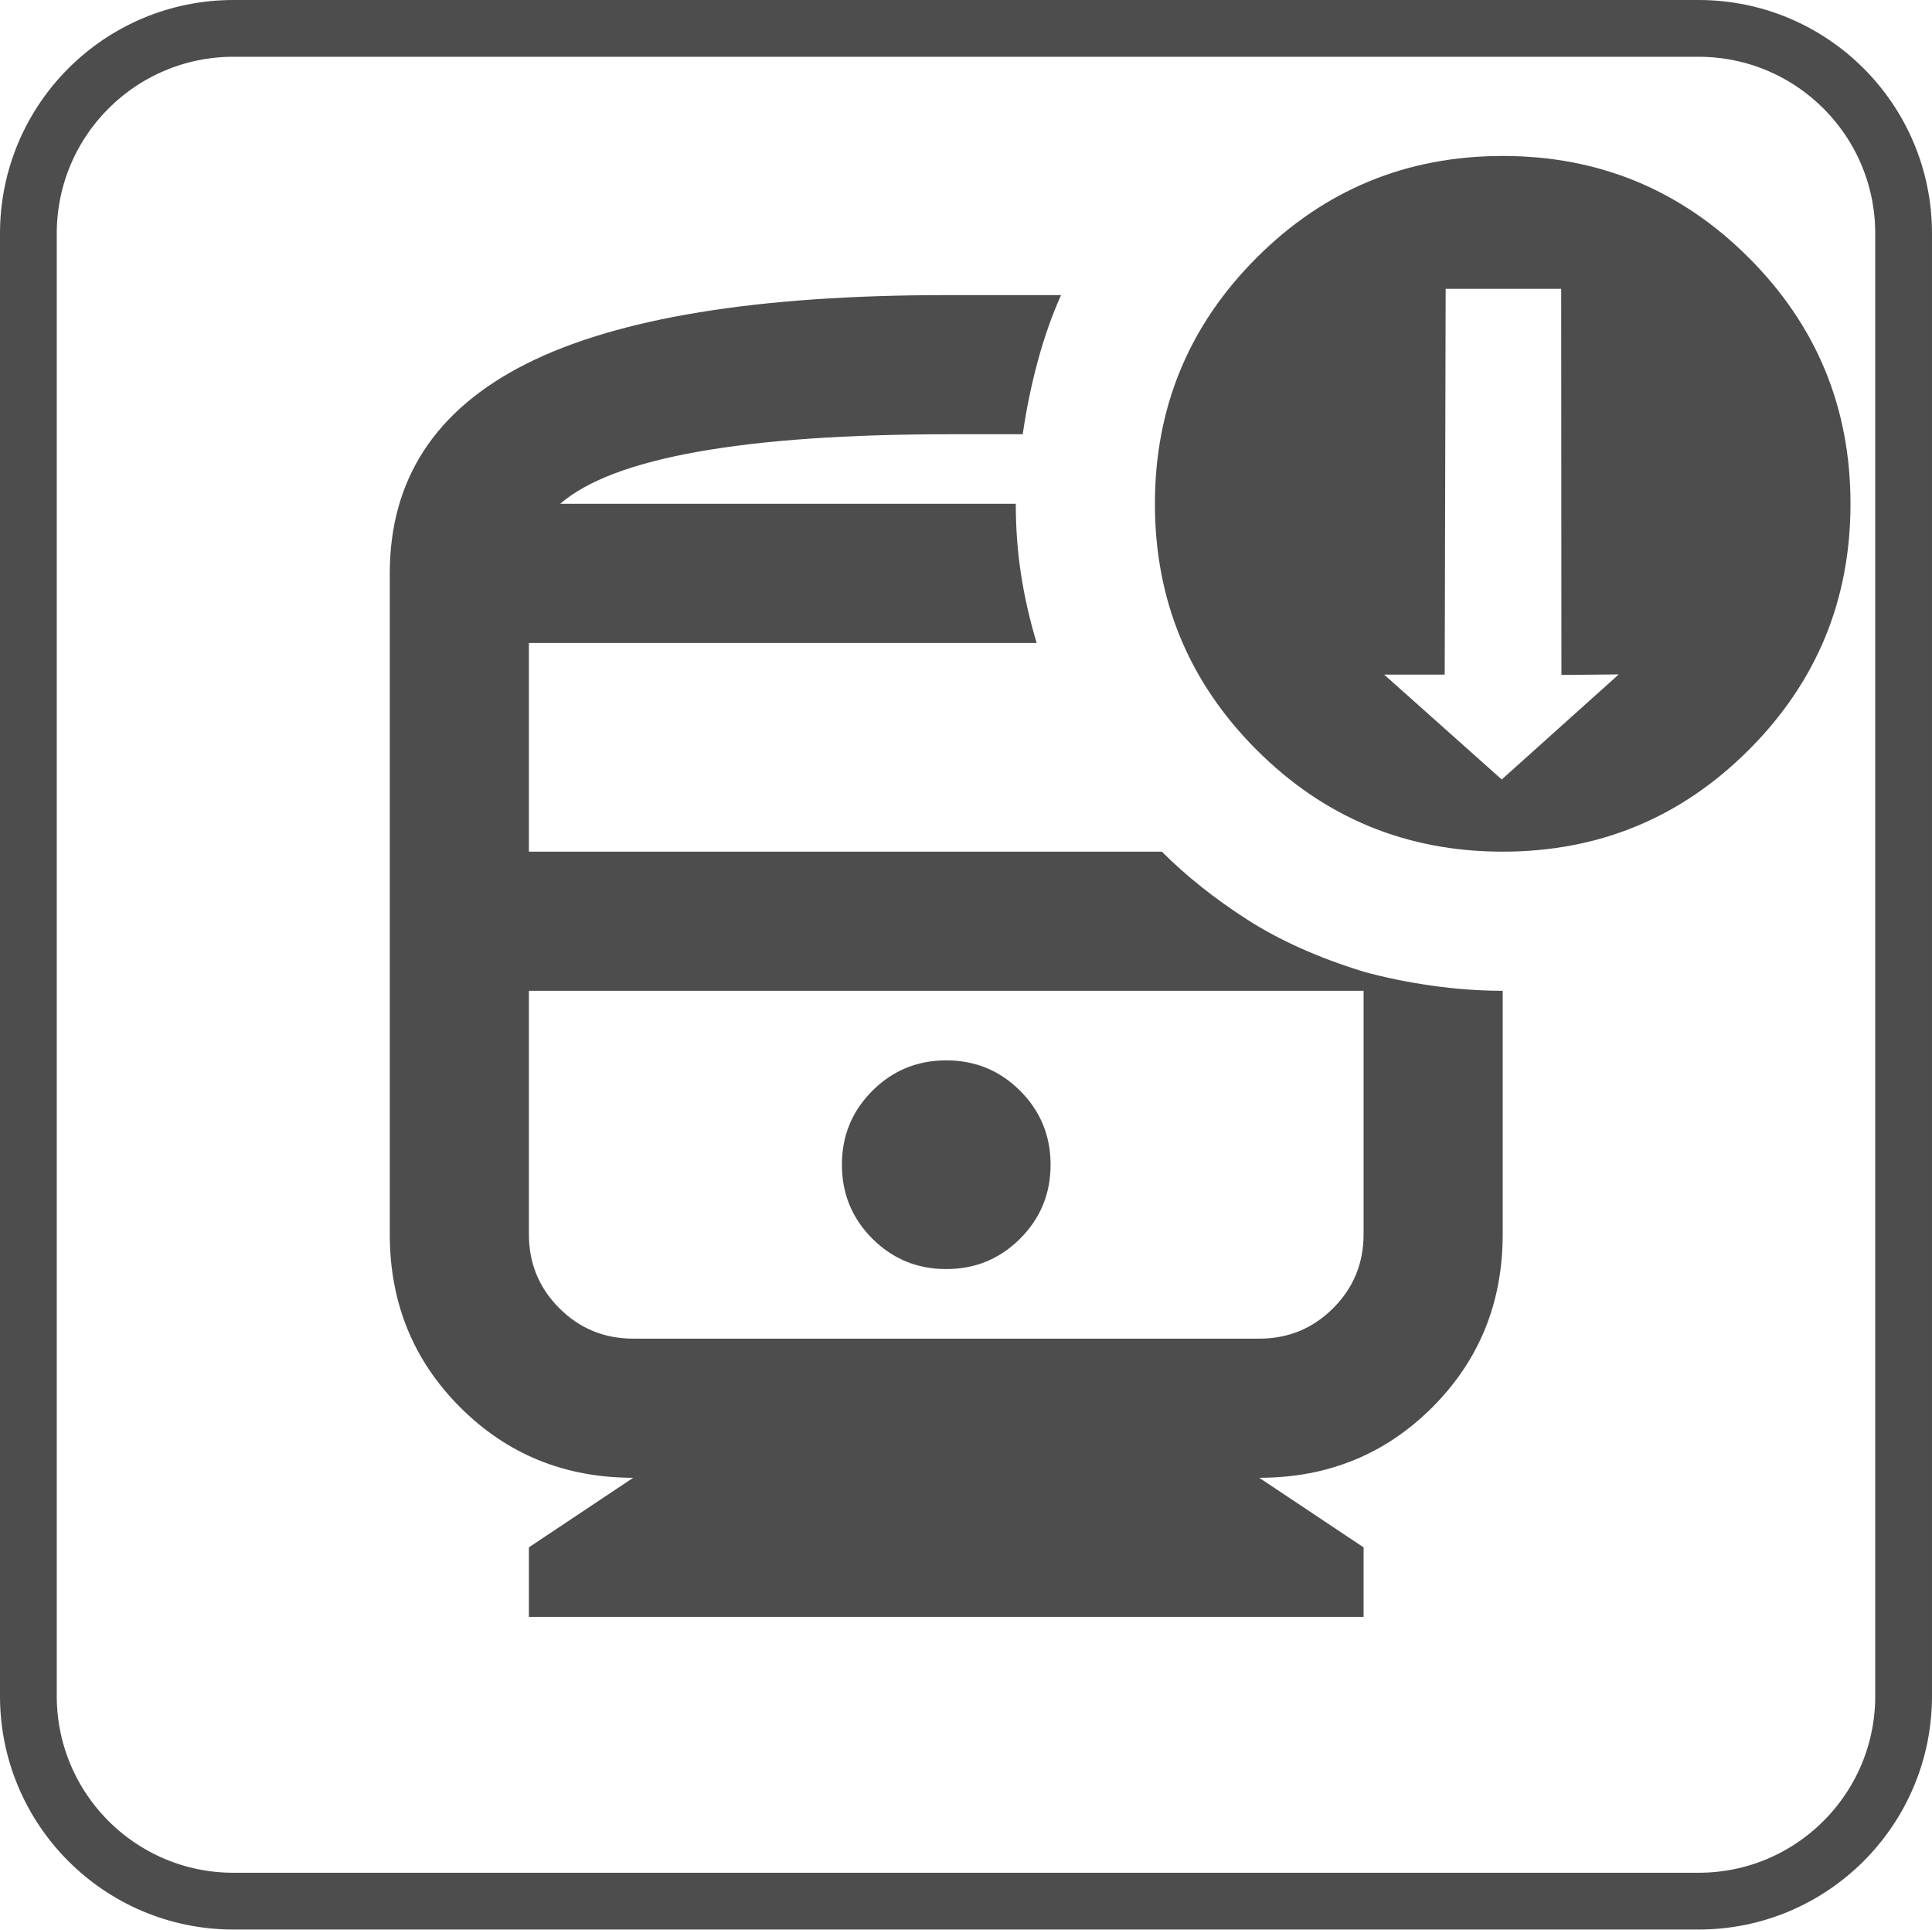
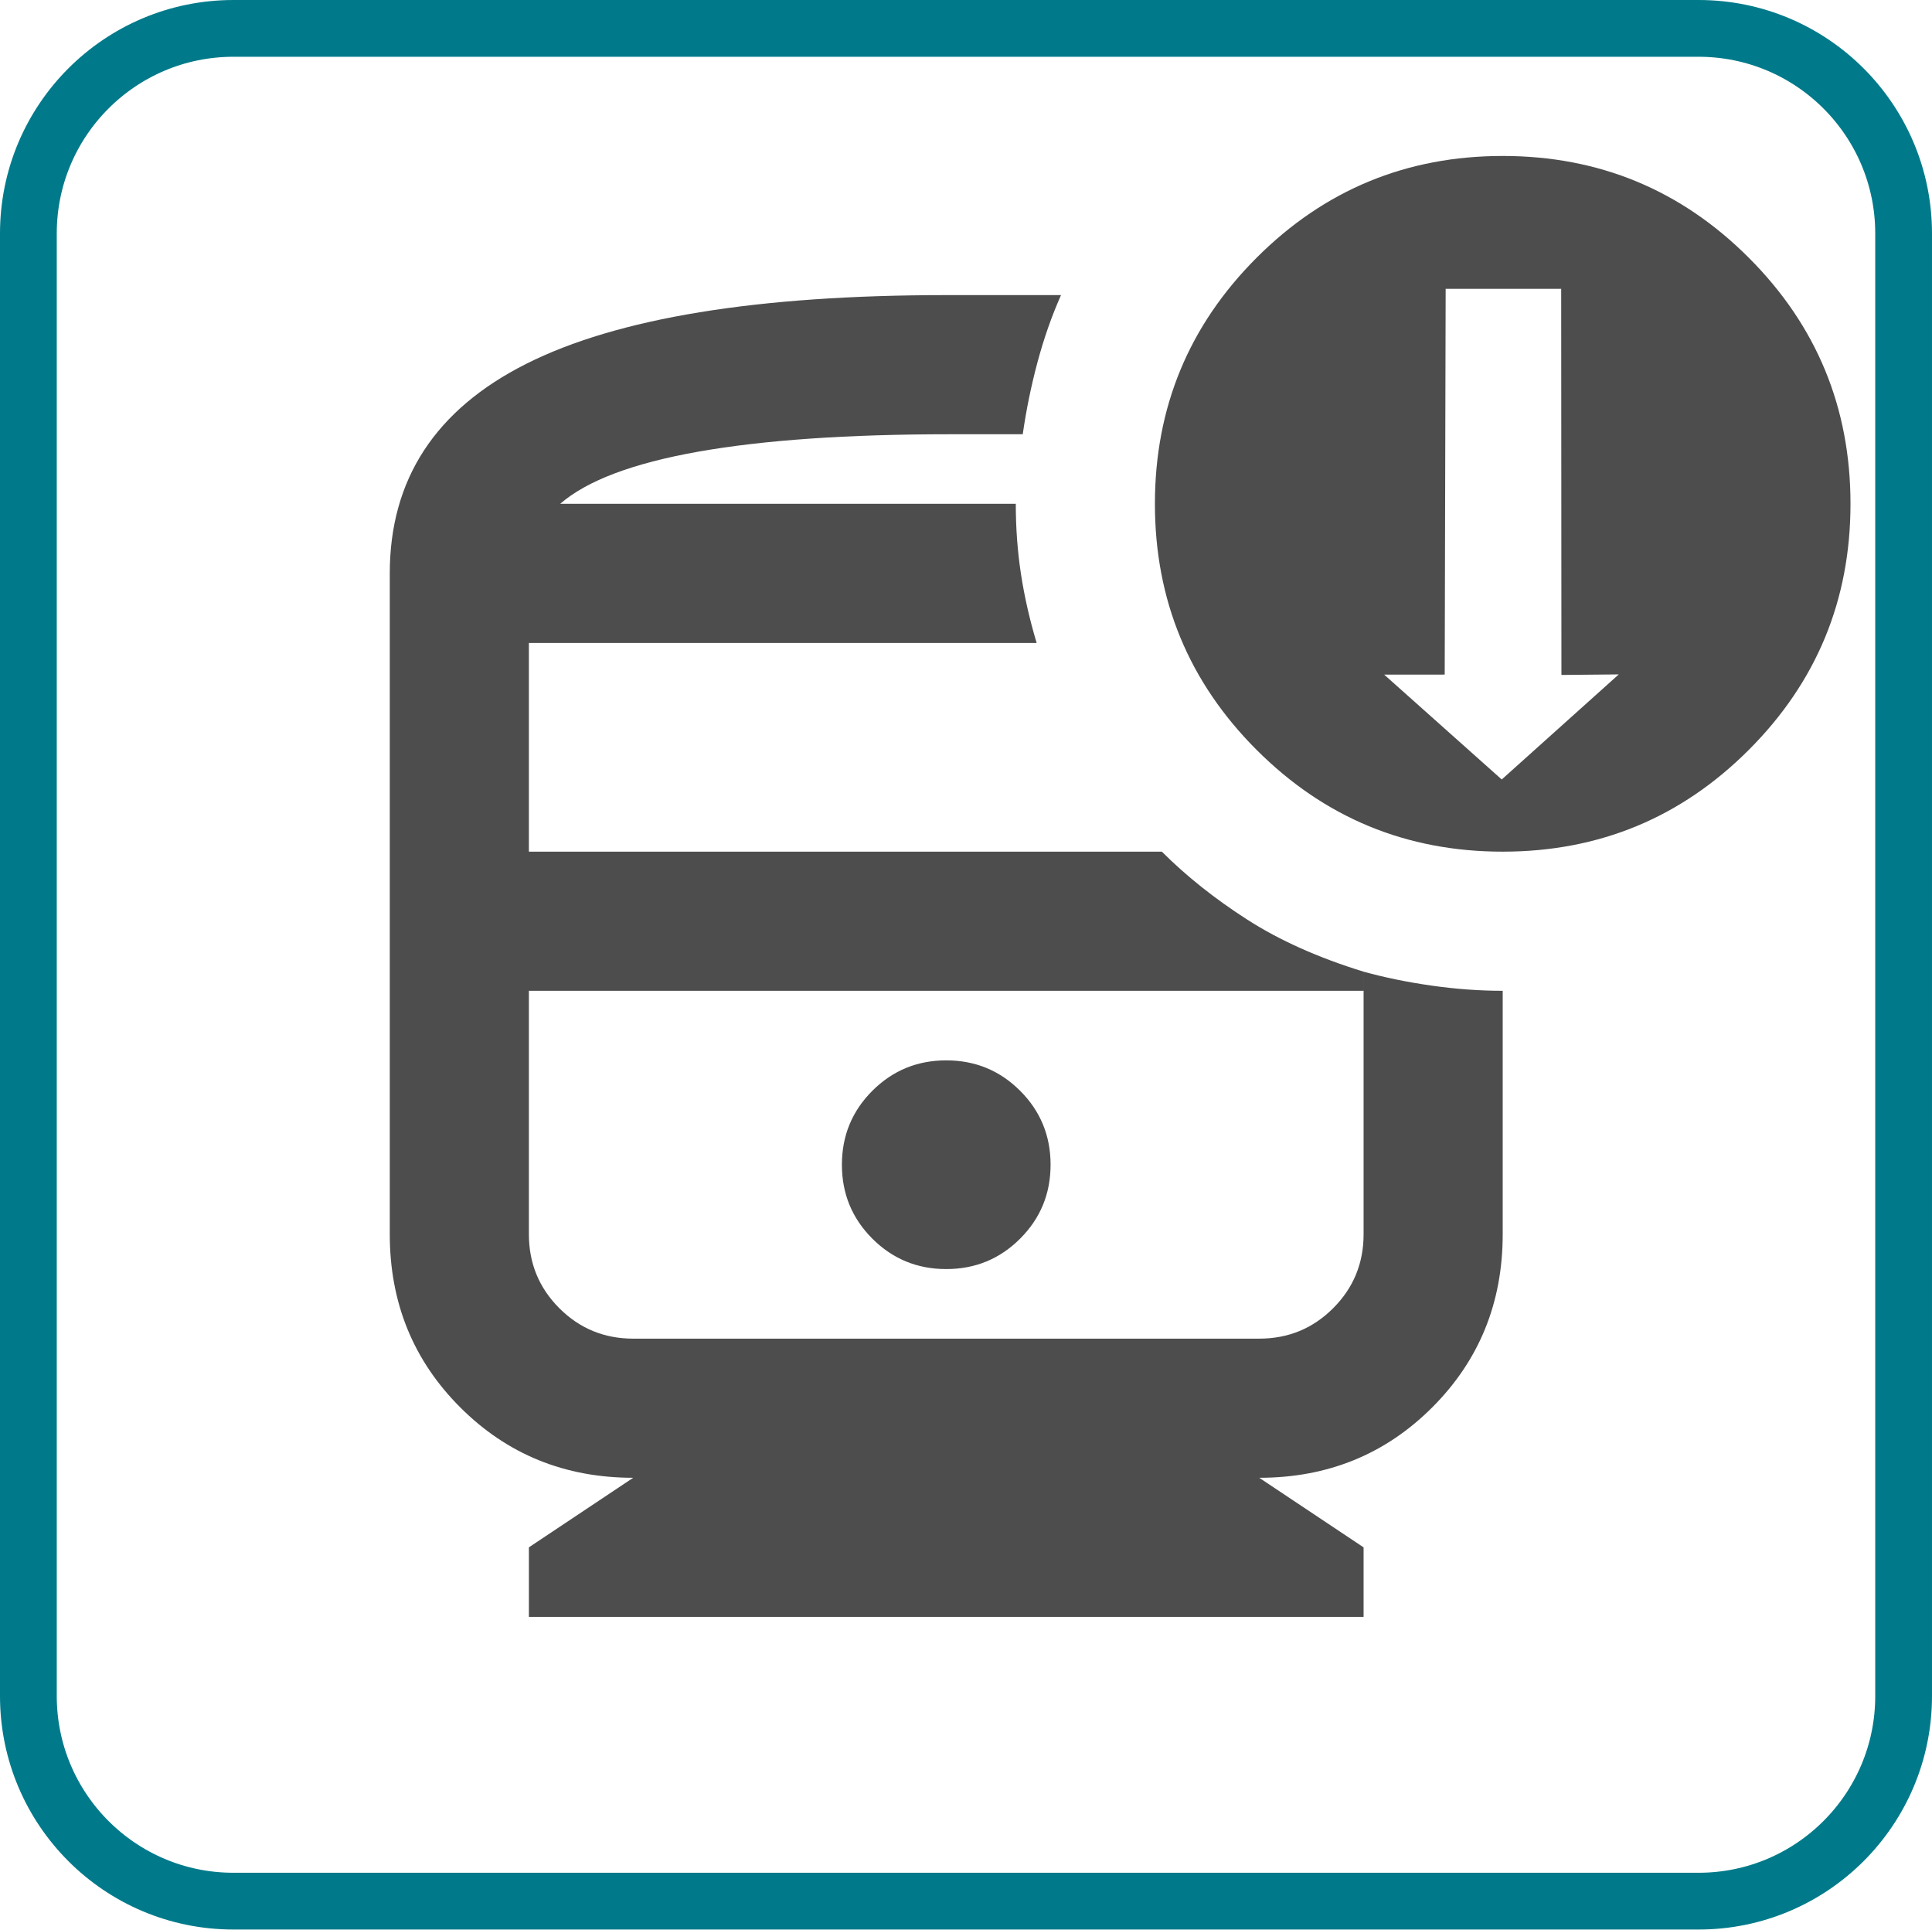
<svg xmlns="http://www.w3.org/2000/svg" viewBox="0 0 467.882 467.207" id="svg2" version="1.1" xml:space="preserve">
  <defs id="defs4" />
  <g id="layer1" transform="translate(-142.1692,-274.7357)">
-     <rect style="color:#000000;clip-rule:nonzero;display:inline;overflow:visible;visibility:visible;opacity:1;isolation:auto;mix-blend-mode:normal;color-interpolation:sRGB;color-interpolation-filters:linearRGB;solid-color:#000000;solid-opacity:1;fill:none;fill-opacity:1;fill-rule:nonzero;stroke:#4d4d4d;stroke-width:13.747;stroke-linecap:round;stroke-linejoin:round;stroke-miterlimit:36.4;stroke-dasharray:none;stroke-dashoffset:0;stroke-opacity:1;color-rendering:auto;image-rendering:auto;shape-rendering:auto;text-rendering:auto;enable-background:accumulate" id="rect4353" width="454.135" height="453.461" x="149.042" y="281.609" ry="49.661" />
+     <rect style="color:#000000;clip-rule:nonzero;display:inline;overflow:visible;visibility:visible;opacity:1;isolation:auto;mix-blend-mode:normal;color-interpolation:sRGB;color-interpolation-filters:linearRGB;solid-color:#000000;solid-opacity:1;fill:none;fill-opacity:1;fill-rule:nonzero;stroke:#007a8a;stroke-width:13.747;stroke-linecap:round;stroke-linejoin:round;stroke-miterlimit:36.4;stroke-dasharray:none;stroke-dashoffset:0;stroke-opacity:1;color-rendering:auto;image-rendering:auto;shape-rendering:auto;text-rendering:auto;enable-background:accumulate" id="rect4353" width="454.135" height="453.461" x="149.042" y="281.609" ry="49.661" />
    <path d="m 371.325,582.023 c 7.019,0 12.985,-2.457 17.898,-7.37 4.913,-4.913 7.37,-10.879 7.37,-17.898 0,-7.019 -2.457,-12.985 -7.37,-17.898 -4.913,-4.913 -10.879,-7.37 -17.898,-7.37 -7.019,0 -12.985,2.457 -17.898,7.37 -4.913,4.913 -7.37,10.879 -7.37,17.898 0,7.019 2.457,12.985 7.37,17.898 4.913,4.913 10.879,7.37 17.898,7.37 z m -101.071,84.225 v -16.845 l 25.268,-16.845 c -16.564,0 -30.532,-5.685 -41.902,-17.056 -11.37,-11.37 -17.056,-25.338 -17.056,-41.902 V 413.572 c 0,-22.741 11.019,-39.656 33.058,-50.746 22.039,-11.09 55.94,-16.634 101.702,-16.634 h 27.794 c -2.246,5.054 -4.141,10.458 -5.685,16.214 -1.544,5.755 -2.737,11.581 -3.58,17.477 h -17.688 c -24.706,0 -44.99,1.404 -60.853,4.211 -15.862,2.807 -27.022,7.019 -33.48,12.634 h 110.335 c 0,5.896 0.421,11.581 1.263,17.056 0.842,5.475 2.105,11.019 3.79,16.634 H 270.254 v 50.535 h 153.29 c 5.896,5.896 12.774,11.371 20.635,16.424 7.861,5.053 17.266,9.265 28.215,12.634 v 4.632 H 270.254 v 58.958 c 0,7.019 2.457,12.985 7.37,17.898 4.913,4.913 10.879,7.37 17.898,7.37 h 151.606 c 7.019,0 12.985,-2.457 17.898,-7.37 4.913,-4.913 7.37,-10.879 7.37,-17.898 v -63.59 c 5.053,1.404 10.528,2.527 16.424,3.369 5.896,0.842 11.652,1.263 17.266,1.263 v 58.958 c 0,16.564 -5.685,30.532 -17.056,41.902 -11.37,11.37 -25.338,17.056 -41.902,17.056 l 25.268,16.845 v 16.845 z M 506.086,480.952 c -23.302,0 -43.166,-8.212 -59.59,-24.636 -16.424,-16.424 -24.636,-36.287 -24.636,-59.59 0,-23.302 8.212,-43.165 24.636,-59.589 16.424,-16.424 36.287,-24.636 59.59,-24.636 23.302,0 43.165,8.212 59.59,24.636 16.424,16.424 24.636,36.287 24.636,59.589 0,23.302 -8.212,43.166 -24.636,59.59 -16.424,16.424 -36.287,24.636 -59.59,24.636 z m -58.958,33.69 H 270.254 472.395 Z M 277.834,396.727 h 110.335 z m 199.543,41.356 28.474,25.392 28.346,-25.444 -13.889,0.133 -0.059,-93.496 -27.978,-10e-6 -0.229,93.408 z" id="path3756" style="fill:#4d4d4d;stroke:none;stroke-width:1.875;stroke-dasharray:none" />
  </g>
</svg>
